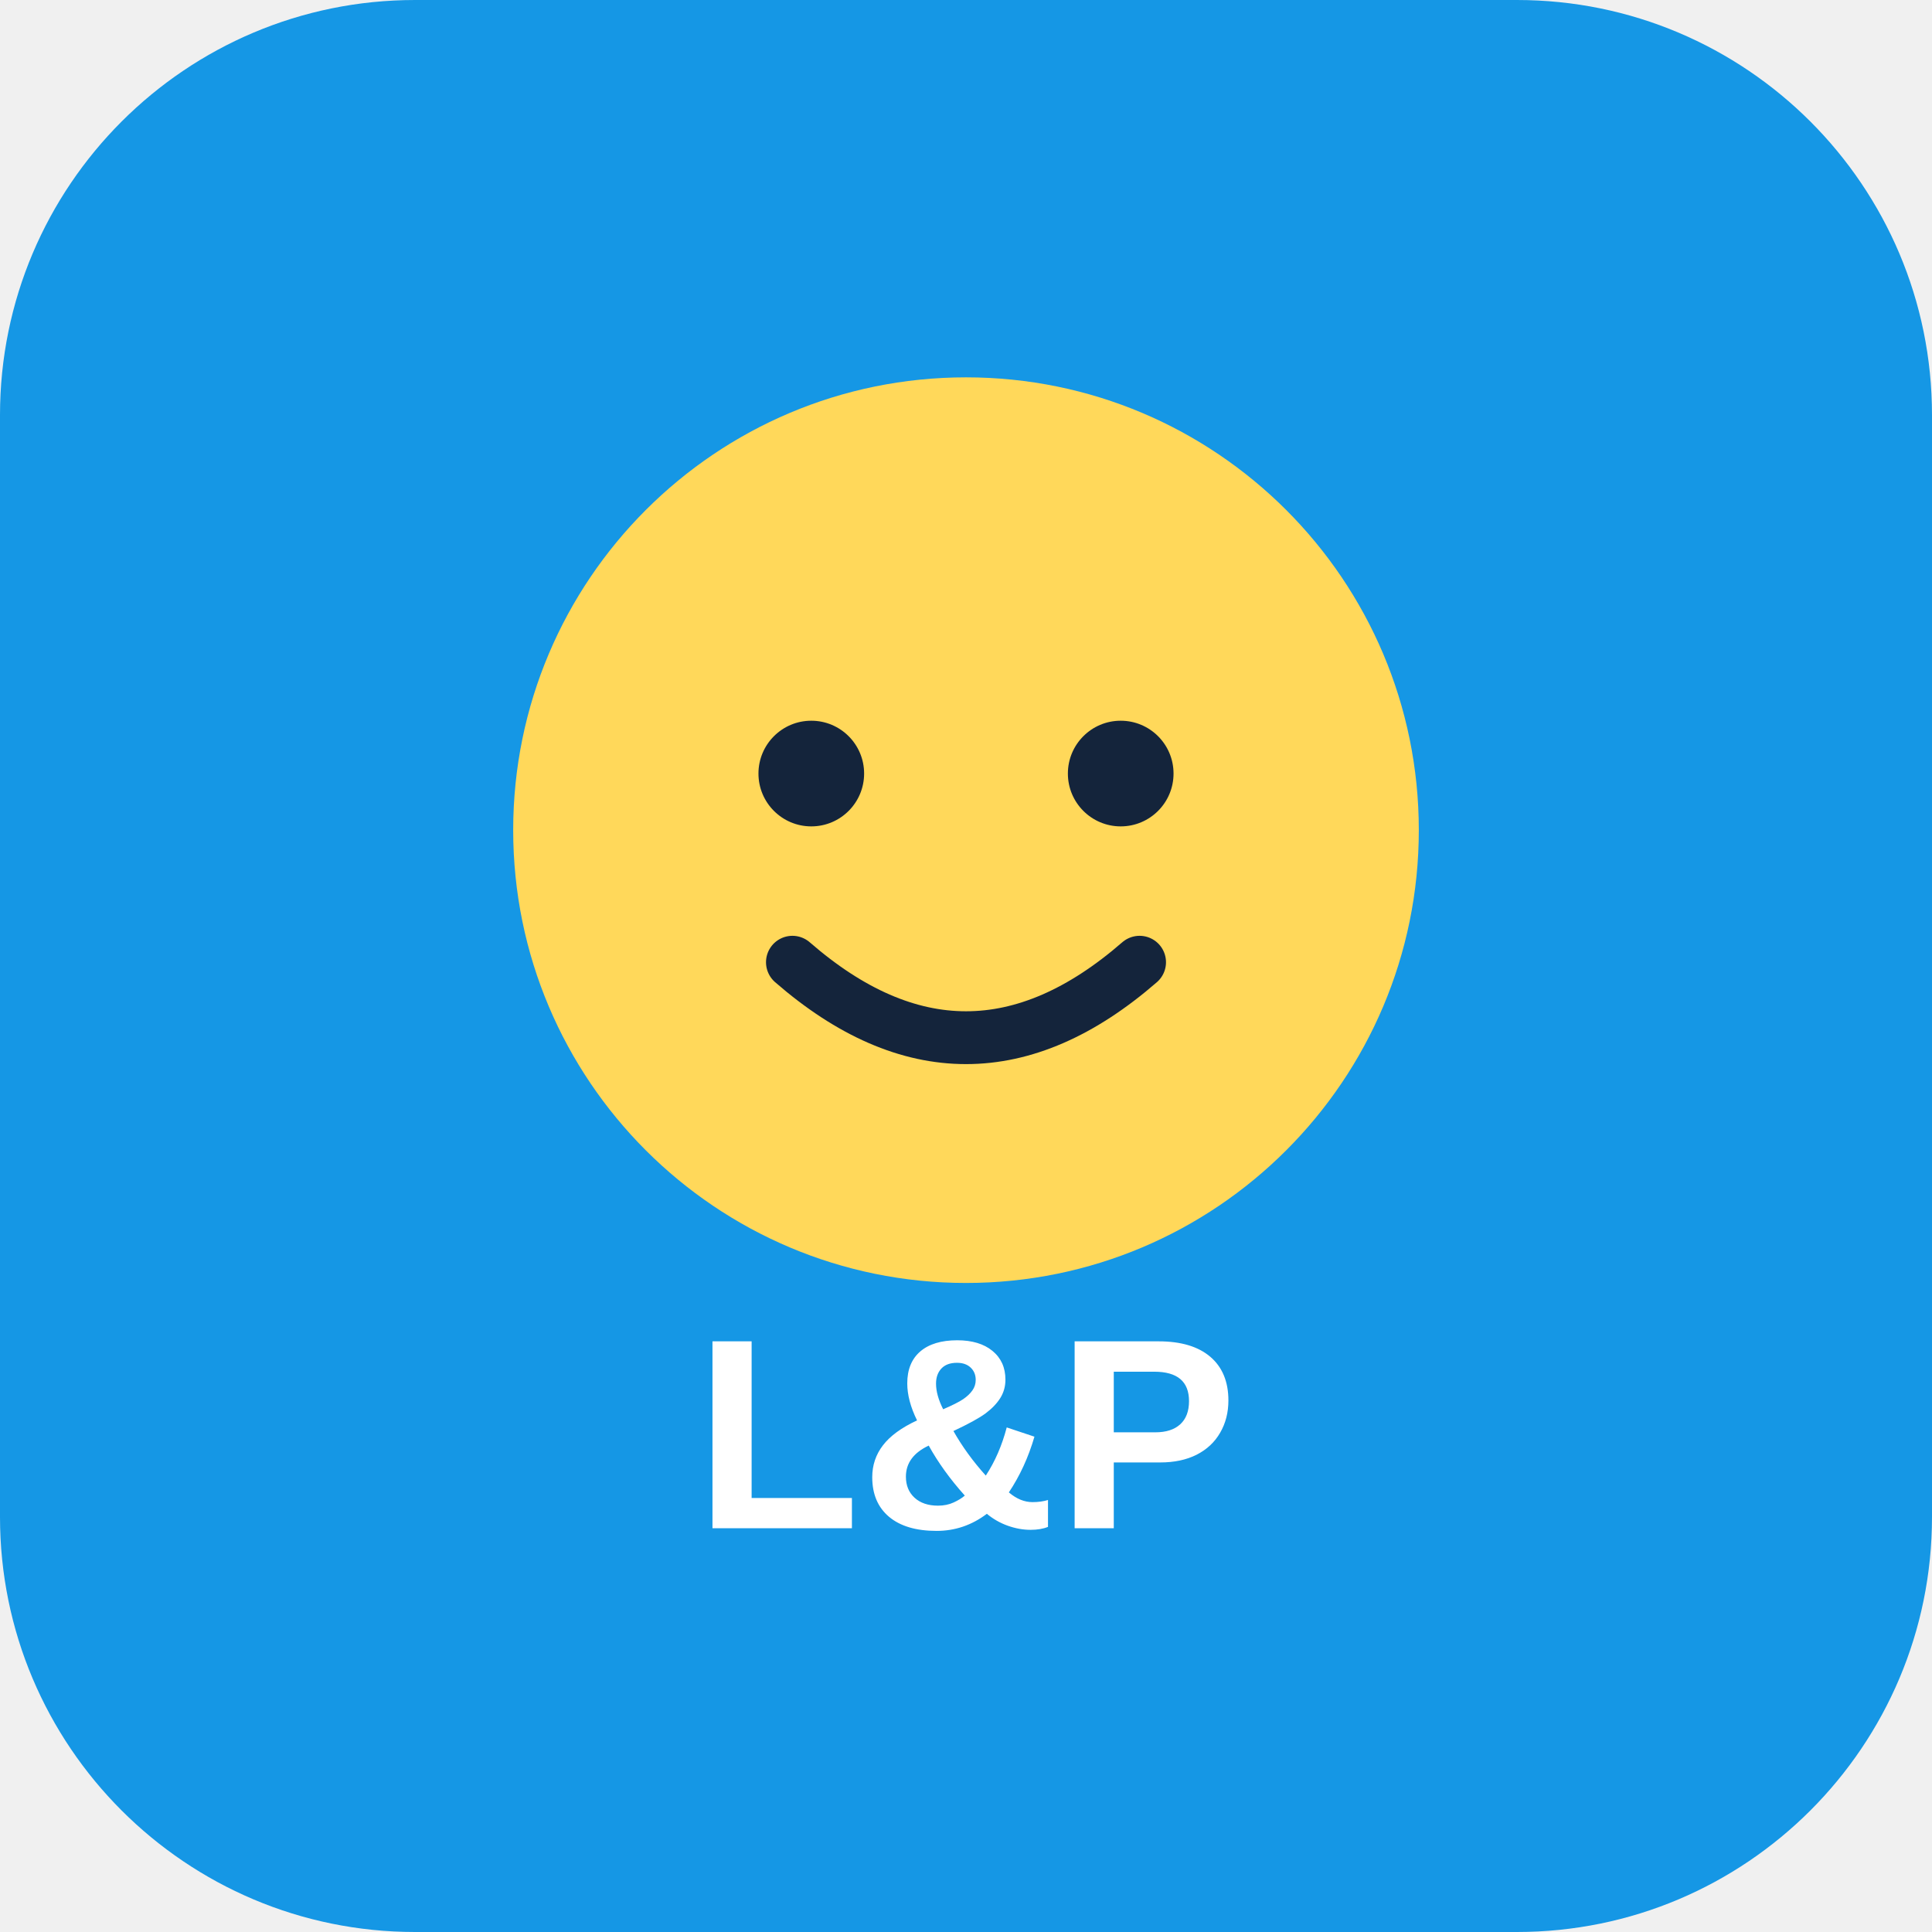
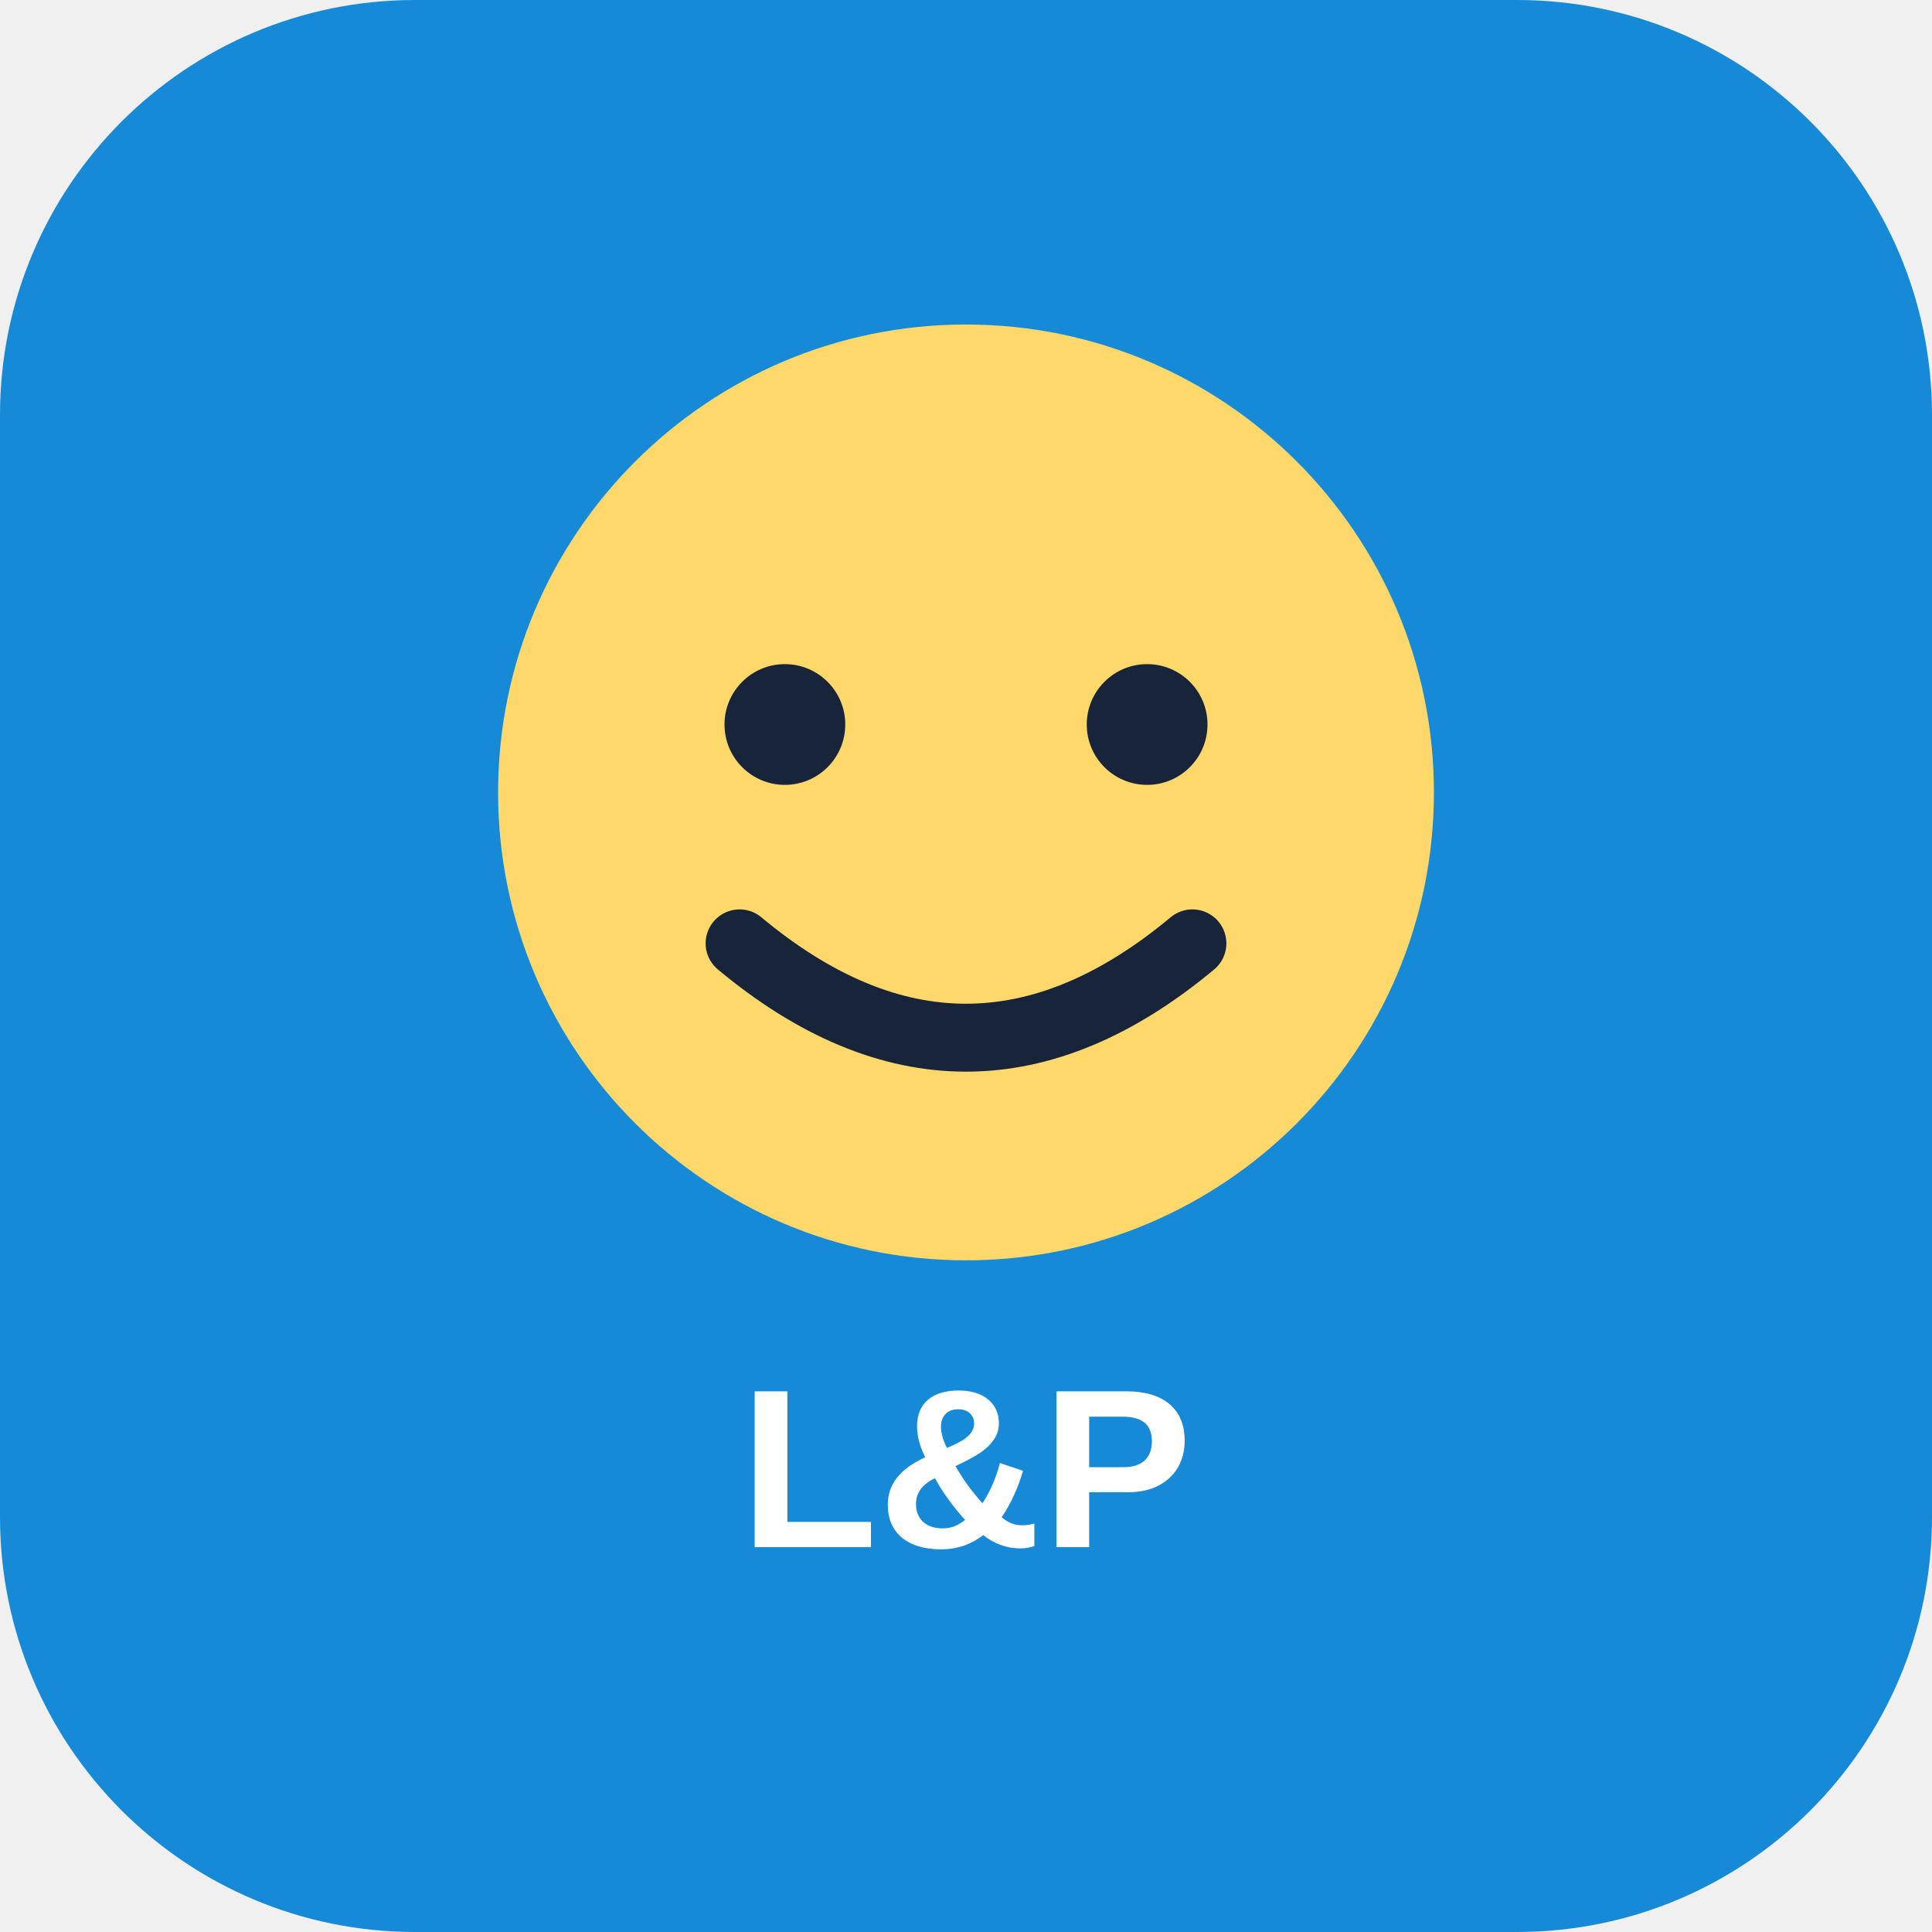
- <svg xmlns="http://www.w3.org/2000/svg" viewBox="0 0 512 512">
-   <rect width="512" height="512" rx="110" fill="#1597e5" />
-   <circle cx="256" cy="220" r="120" fill="#ffd85a" />
-   <circle cx="215" cy="205" r="14" fill="#14243b" />
-   <circle cx="297" cy="205" r="14" fill="#14243b" />
-   <path d="M210 255 Q256 295 302 255" fill="none" stroke="#14243b" stroke-width="14" stroke-linecap="round" />
-   <text x="256" y="405" text-anchor="middle" font-family="Arial" font-size="72" font-weight="800" fill="white">L&amp;P</text>
+ <svg xmlns="http://www.w3.org/2000/svg" viewBox="0 0 256 256">
+   <rect width="256" height="256" rx="55" fill="#1689d7" />
+   <circle cx="128" cy="105" r="62" fill="#ffd86b" />
+   <circle cx="104" cy="96" r="8" fill="#17243a" />
+   <circle cx="152" cy="96" r="8" fill="#17243a" />
+   <path d="M98 125 Q128 150 158 125" fill="none" stroke="#17243a" stroke-width="9" stroke-linecap="round" />
+   <text x="128" y="205" text-anchor="middle" font-family="Arial" font-size="30" font-weight="bold" fill="white">L&amp;P</text>
</svg>
